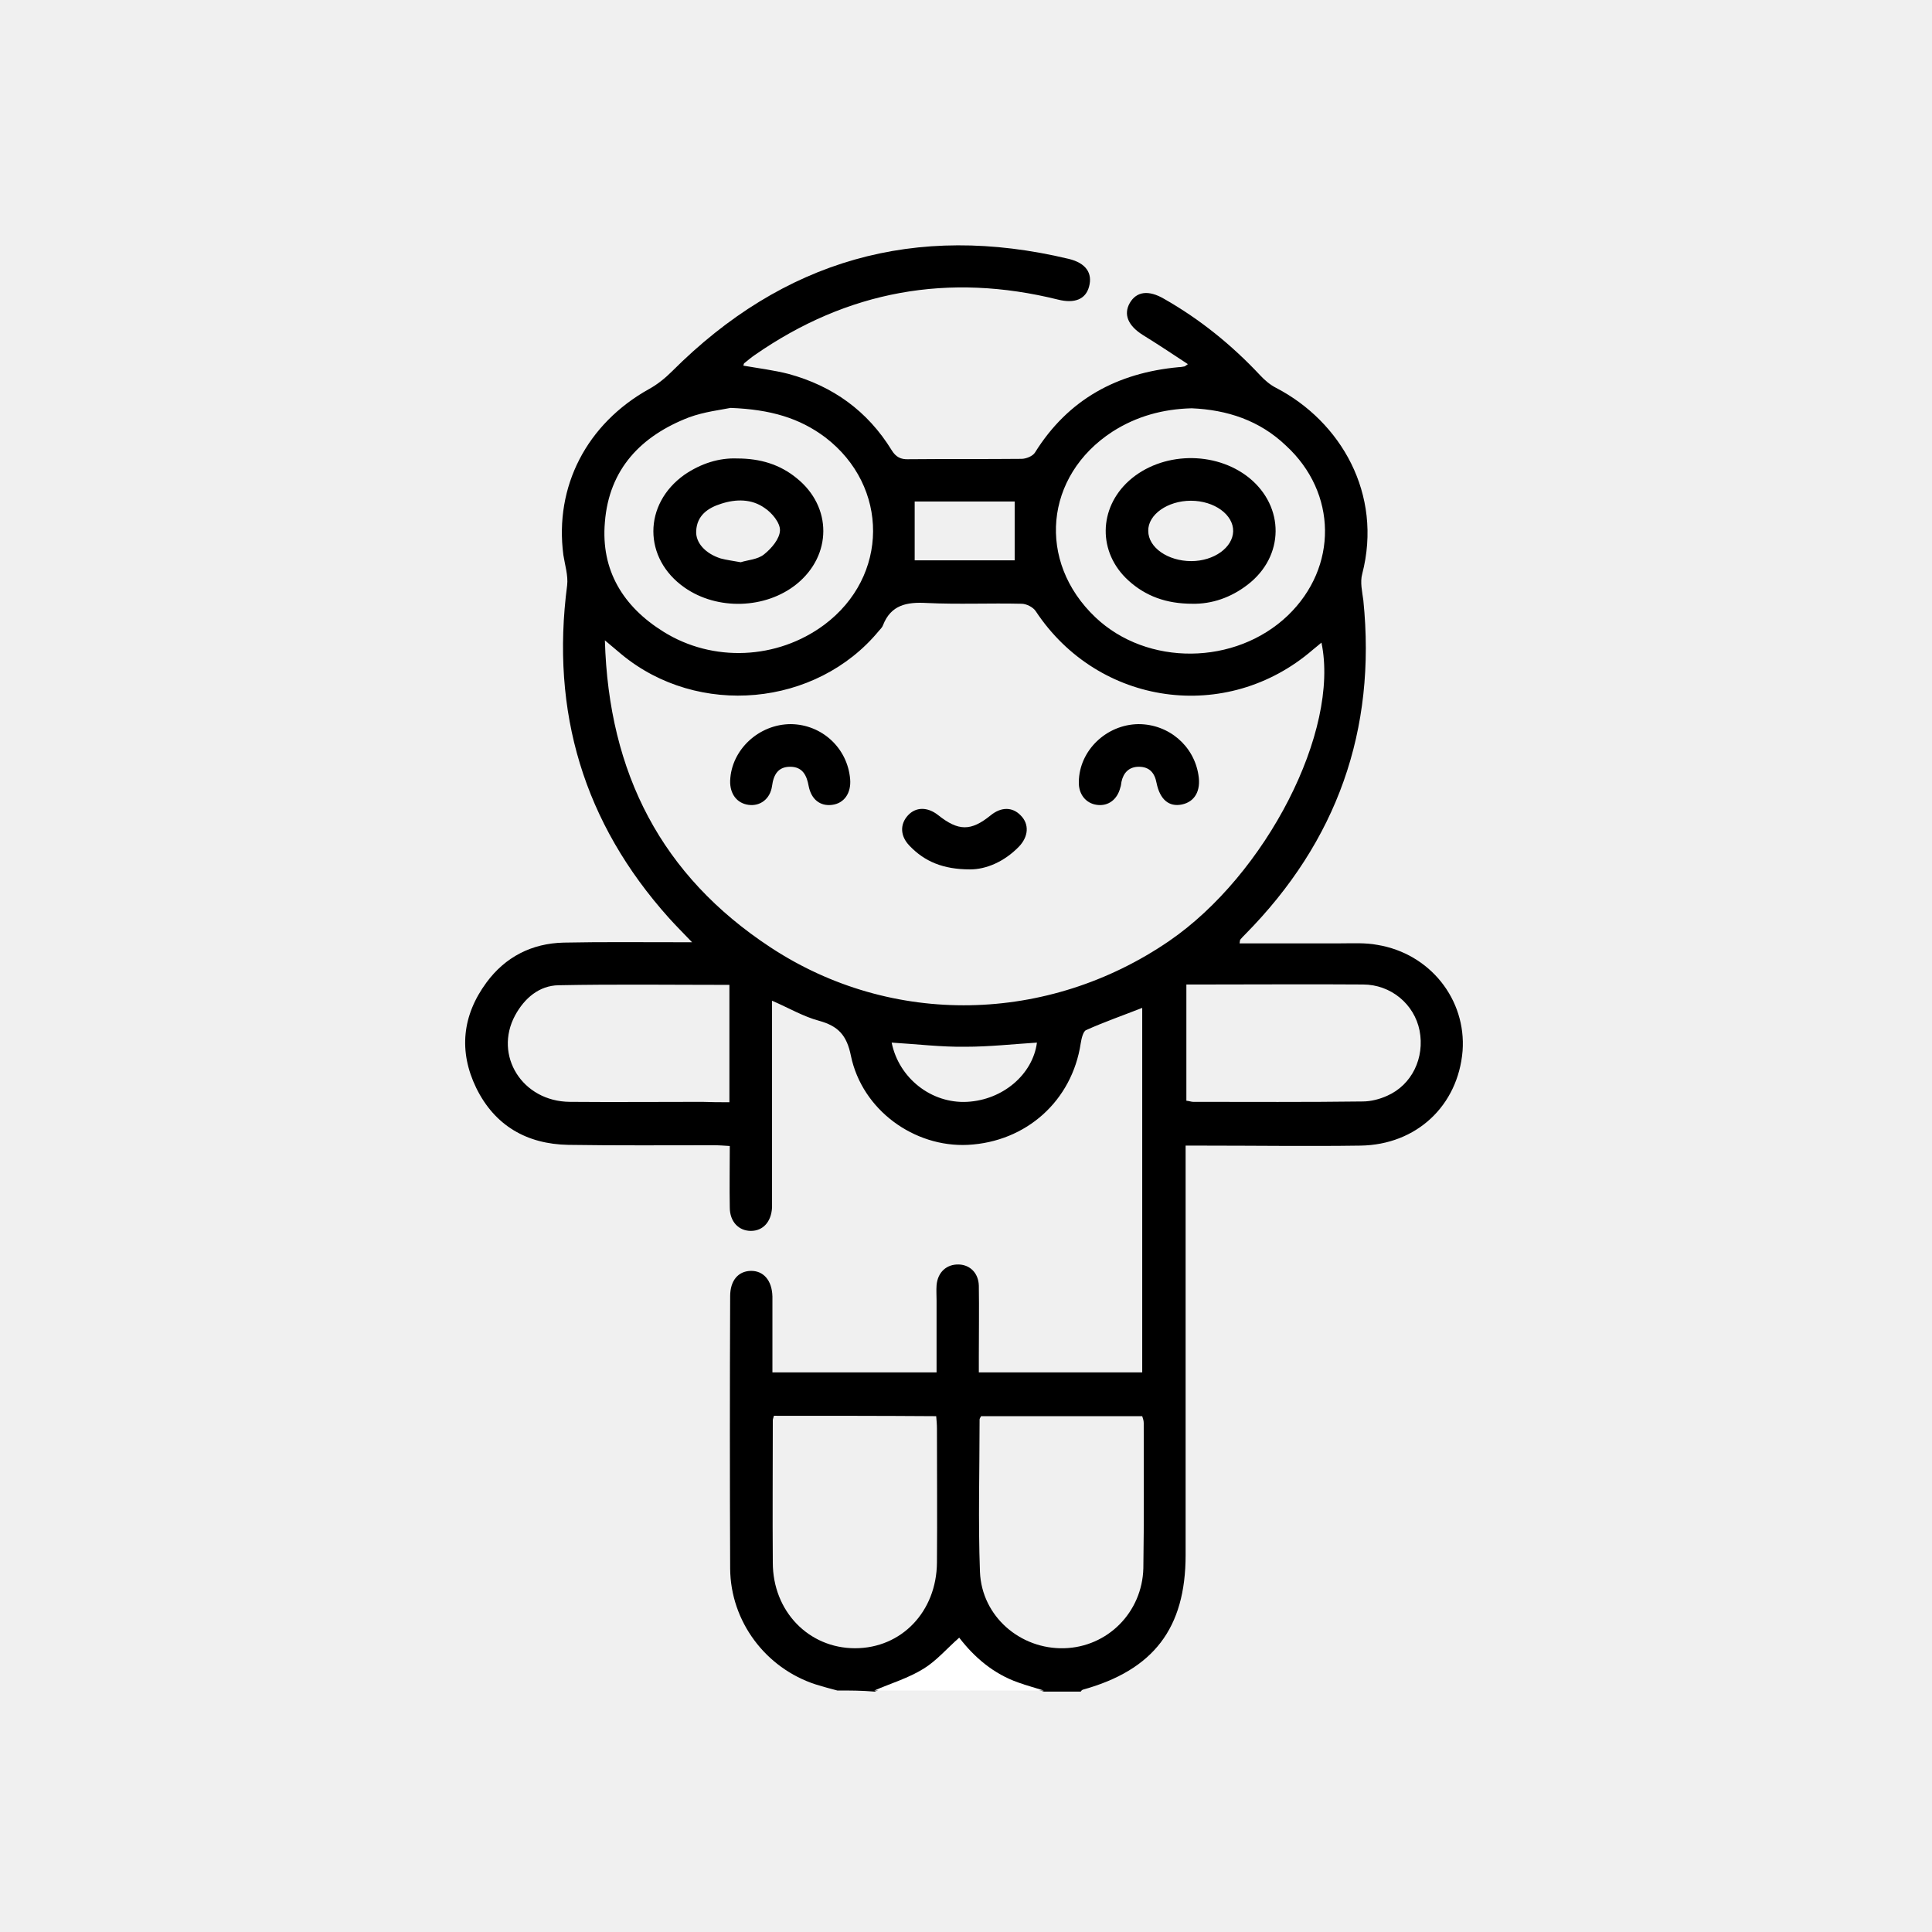
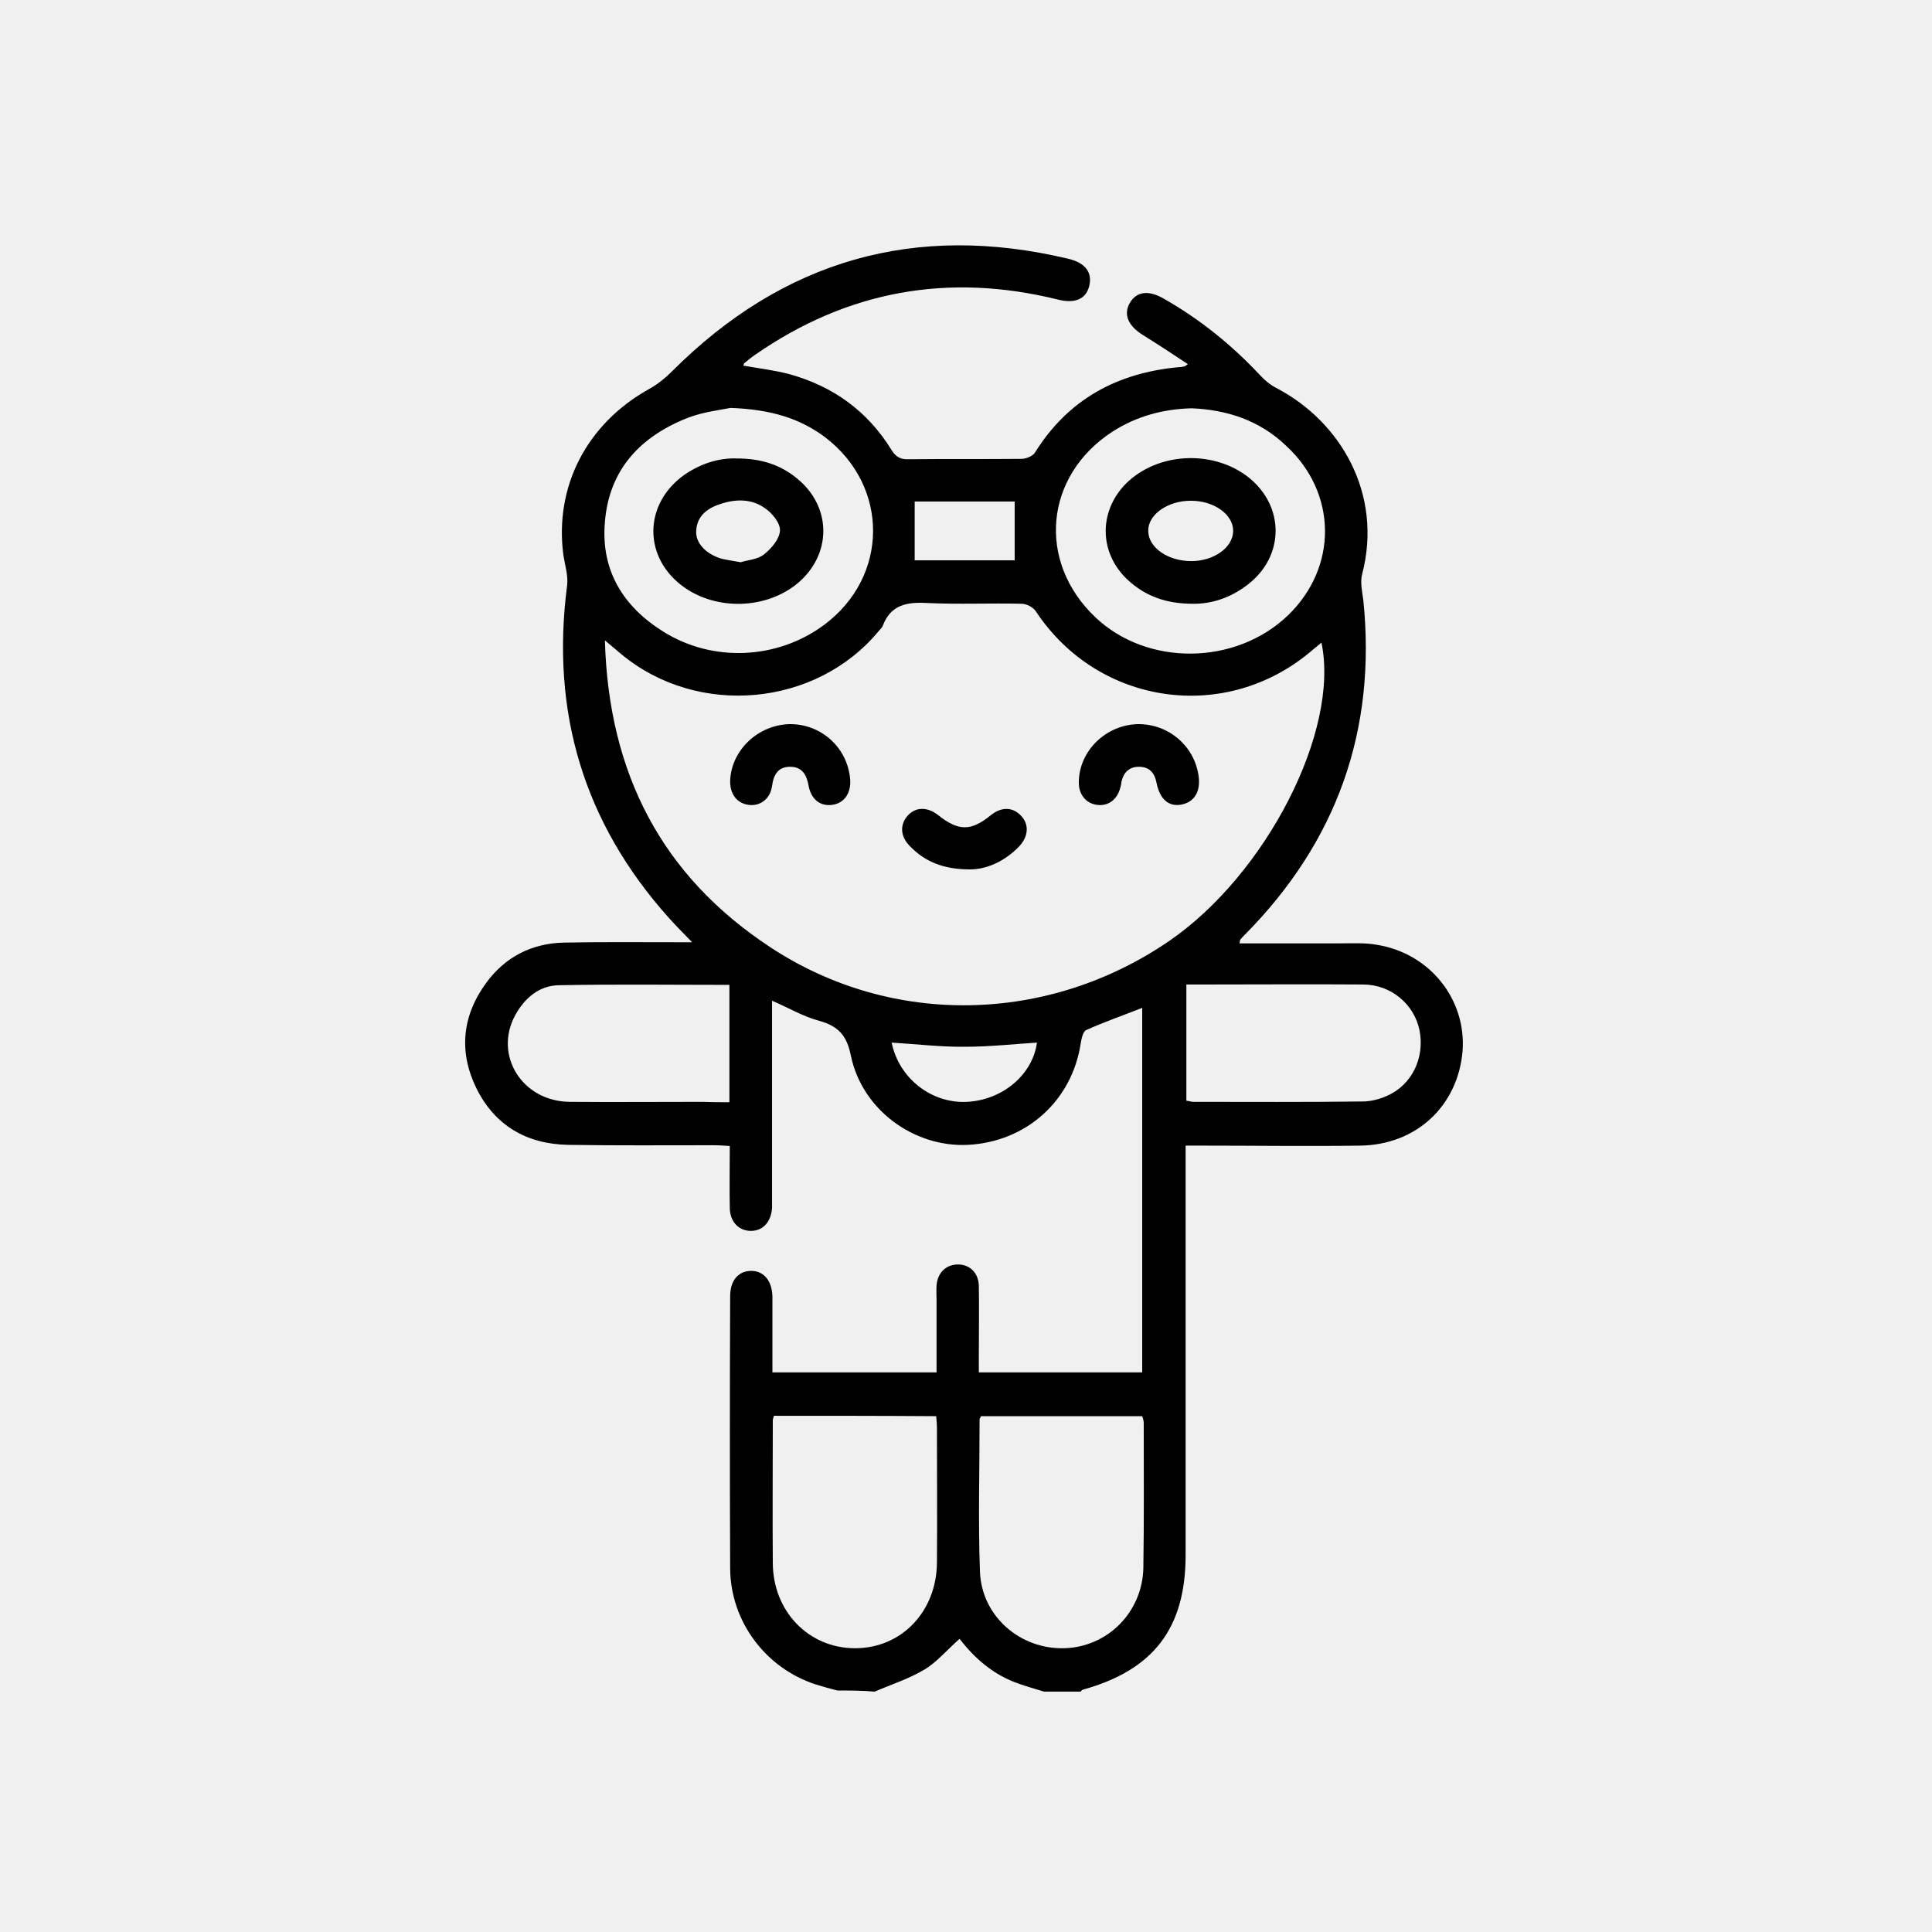
- <svg xmlns="http://www.w3.org/2000/svg" xml:space="preserve" viewBox="0 0 512 512">
-   <path d="M221.9 448c-1.9-.5-3.8-1-5.7-1.6-13.3-4.3-22.6-16.7-22.7-30.7-.1-24.1-.1-48.2 0-72.2 0-4.1 2.1-6.6 5.4-6.7 3.4-.1 5.7 2.5 5.8 6.8v20.1h43.5v-19c0-1.4-.1-2.8 0-4.1.3-3.5 2.7-5.6 5.9-5.5 3 .1 5.2 2.3 5.3 5.6.1 6.2 0 12.5 0 18.7v4.3h43.3v-96.6c-5.1 2-10 3.7-14.9 5.9-.8.4-1.2 2.3-1.4 3.5-2.3 15.2-14.4 26.1-29.9 26.9-14.2.7-28-9.2-31-23.6-1.1-5.5-3.4-7.9-8.5-9.3-4.1-1.1-8-3.4-12.4-5.3V320c-.2 3.8-2.4 6.2-5.6 6.2-3.2 0-5.6-2.4-5.6-6.2-.1-5.3 0-10.7 0-16.3-1.6-.1-2.9-.2-4.3-.2-12.8 0-25.7.1-38.5-.1-11-.2-19.5-5.1-24.4-15.1-4.7-9.7-3.7-19.2 2.7-27.9 5-6.8 12-10.4 20.5-10.6 9.9-.2 19.7-.1 29.6-.1h4.4c-2.4-2.5-4.3-4.4-6.1-6.4-22.6-25.2-31.4-54.6-27-88.2.3-2.6-.6-5.4-1-8-2.4-18.2 6.2-34.8 22.7-44 2.2-1.2 4.3-2.9 6.1-4.7 29.5-29.5 64.5-39.5 105.1-29.8 4.6 1.1 6.4 3.8 5.4 7.4-.9 3.3-3.8 4.5-8.2 3.4-29-7.2-55.8-2.4-80.4 14.7-.9.6-1.8 1.4-2.7 2.1-.2.1-.2.4-.3.7 4 .7 8.1 1.2 12 2.2 11.7 3.2 20.9 9.8 27.3 20.2 1.1 1.8 2.4 2.5 4.5 2.4 10-.1 20 0 29.9-.1 1.2 0 3-.7 3.6-1.7 8.8-14.1 21.8-21.1 38.1-22.6.5 0 1-.1 1.5-.2.1 0 .2-.1.9-.6-4.1-2.7-8-5.3-11.9-7.7-4-2.5-5.2-5.5-3.5-8.5 1.8-3.1 5-3.5 9.1-1.1 9.5 5.4 17.9 12.2 25.4 20.2 1.2 1.3 2.7 2.6 4.3 3.4 17.1 8.9 28.3 28.1 22.8 49.3-.6 2.2 0 4.7.3 7 3.5 34.4-7 63.9-31.3 88.5-.4.4-.9.9-1.3 1.4-.1.1-.1.4-.2 1h26.8c3.2 0 6.5-.2 9.7.4 14 2.3 23.6 14.5 22.6 28.1-1.2 14.5-12.2 24.9-27.1 25.1-13.8.2-27.7 0-41.5 0h-4.8v108.5c0 19.4-8.5 30.5-27.3 35.7-.2.1-.4.3-.5.5h-9.7c-2.2-.7-4.5-1.3-6.7-2.1-6.7-2.3-11.7-6.7-15.7-11.9-3.3 2.9-6 6.2-9.4 8.2-4 2.4-8.7 3.9-13.1 5.8-3.4-.3-6.6-.3-9.9-.3zm-61.6-278.3c1 35.3 15.1 62.4 43.8 81.3 32.3 21.3 73.7 20.3 105.7-1.6 25.7-17.6 45.3-55.7 40.4-79.1-.8.7-1.6 1.3-2.3 1.9-22.8 19.7-56.8 14.9-73.4-10.2-.7-1.1-2.5-2-3.8-2-8.4-.2-16.7.2-25.1-.2-5.3-.3-9.5.5-11.6 5.9-.2.6-.7 1-1.1 1.5-16.6 20.1-47.9 23-68.2 6.2-1.2-1-2.4-2-4.4-3.7zM260 375.3c-.2.4-.4.6-.4.9 0 13.5-.4 27 .1 40.4.5 11.8 10.7 20.5 22.3 20.2 11.5-.3 20.7-9.5 21-21.2.2-12.8.1-25.7.1-38.5 0-.6-.2-1.2-.4-1.8H260zm-54.9-.1c-.2.7-.3.9-.3 1.2 0 12.6-.1 25.2 0 37.7 0 12.9 9.5 22.7 21.8 22.7s21.6-9.7 21.7-22.7c.1-11.8 0-23.7 0-35.5 0-1.1-.1-2.2-.2-3.3-14.6-.1-28.8-.1-43-.1zm110.7-267c-7.6.2-14.6 2.1-21 6.2-18 11.7-20.1 34.4-4.5 49.2 13.7 13 37.1 12.8 51-.5 13.3-12.8 13.1-32.5-.5-45-7-6.7-15.6-9.5-25-9.9zm-122.2-.1c-2.4.5-6.9 1-11 2.5-12.7 4.9-21.2 13.7-22.3 27.8-1.1 12.8 4.9 22.4 15.5 29 13.1 8.2 30.2 7.4 42.6-1.8 17.2-12.8 17.3-36.7.3-49.7-6.8-5.1-14.5-7.4-25.1-7.8zm120.8 183.6c.9.1 1.3.3 1.8.3 15 0 29.9.1 44.9-.1 2.2 0 4.5-.6 6.5-1.5 6.6-2.9 10-10.1 8.6-17.3-1.4-7-7.6-12.2-15-12.2-14-.1-27.9 0-41.9 0h-4.9v30.8zm-121.1.4V261c-15.2 0-30.3-.2-45.3.1-5.1.1-9 3.4-11.5 8-5.7 10.6 1.9 22.8 14.5 22.9 11.7.1 23.4 0 35.1 0 2.4.1 4.7.1 7.2.1zm43-15.8c1.9 9.4 10.5 16.2 20 15.7s17.4-7.3 18.5-15.7c-6.3.4-12.6 1.1-18.9 1.1-6.4.1-12.9-.7-19.6-1.1zm32.6-143.4h-26.5v15.6h26.5v-15.6z" />
-   <path fill="#fff" d="M231.7 448c4.4-1.9 9.1-3.3 13.1-5.8 3.4-2.1 6.1-5.3 9.4-8.2 4 5.2 9.1 9.6 15.7 11.9 2.2.8 4.5 1.4 6.7 2.1h-44.9z" />
-   <path d="M209.6 191.9c8.2.1 15 6.3 15.7 14.6.3 3.7-1.6 6.4-4.8 6.8-3.1.4-5.5-1.4-6.2-5-.5-2.8-1.6-5.1-4.9-5.1-3.2 0-4.4 2.1-4.8 5.1-.5 3.5-3.2 5.4-6.2 5-3.1-.4-5-2.9-4.9-6.4.3-8.2 7.6-15 16.1-15zM301.7 191.9c8 0 14.7 5.7 15.9 13.5.7 4.2-1 7.1-4.4 7.8-3.4.7-5.8-1.3-6.7-5.7-.5-2.7-1.9-4.3-4.7-4.3-2.6 0-4.1 1.6-4.6 4-.1.5-.1 1-.3 1.5-.8 3.2-3.2 5-6.2 4.6-3-.4-4.9-2.9-4.8-6.1.1-8.3 7.3-15.2 15.8-15.3zM257.1 230.4c-7.2 0-12.1-2.1-16.1-6.3-2.5-2.6-2.5-5.7-.4-8s5.2-2.3 8-.1c5.4 4.3 8.7 4.3 13.9.1 2.8-2.3 5.8-2.3 8 0 2.3 2.3 2.1 5.6-.5 8.3-3.9 4-8.7 6-12.9 6zM316 160c-6.9 0-12.4-2-17-6.2-8.1-7.4-7.9-19.1.2-26.4 8.6-7.7 22.8-8 31.8-.8 9.5 7.7 9.4 20.8-.3 28.3-4.5 3.5-9.6 5.2-14.7 5.1zm-.3-11.3c6 0 11-3.6 11.1-7.9.1-4.4-5-8.1-11.2-8.1-6.2 0-11.4 3.7-11.3 8 0 4.4 5.2 8 11.4 8zM195.4 121.5c6.1 0 11.3 1.6 15.7 5.2 9.5 7.6 9.4 20.5 0 28.1-8.2 6.6-21 7-29.7.9-11-7.7-11-22.1 0-29.9 4.4-3 9.2-4.5 14-4.3zm.9 27.5c1.8-.6 4.5-.7 6.2-2.1 2-1.6 4.1-4.1 4.2-6.3.1-2-2.1-4.7-4.1-6-3.4-2.4-7.5-2.4-11.5-1.1-3.5 1.1-6.4 3.1-6.6 7.2-.2 3.1 2.4 6 6.5 7.3 1.5.4 3.1.6 5.3 1z" />
+ <svg xmlns="http://www.w3.org/2000/svg" width="512" height="512" viewBox="0 0 512 512" fill="none">
+   <path d="M221.9 448C220 447.5 218.1 447 216.2 446.4C202.9 442.1 193.6 429.7 193.5 415.7C193.4 391.6 193.4 367.5 193.5 343.5C193.5 339.4 195.6 336.9 198.9 336.8C202.3 336.7 204.6 339.3 204.7 343.6V363.7H248.2V344.7C248.2 343.3 248.1 341.9 248.2 340.6C248.5 337.1 250.9 335 254.1 335.1C257.1 335.2 259.3 337.4 259.4 340.7C259.5 346.9 259.4 353.2 259.4 359.4V363.7H302.7V267.1C297.6 269.1 292.7 270.8 287.8 273C287 273.4 286.6 275.3 286.4 276.5C284.1 291.7 272 302.6 256.5 303.4C242.3 304.1 228.5 294.2 225.5 279.8C224.4 274.3 222.1 271.9 217 270.5C212.9 269.4 209 267.1 204.6 265.2V320C204.4 323.8 202.2 326.2 199 326.2C195.8 326.2 193.4 323.8 193.4 320C193.3 314.7 193.4 309.3 193.4 303.7C191.8 303.6 190.5 303.5 189.1 303.5C176.3 303.5 163.4 303.6 150.6 303.4C139.6 303.2 131.1 298.3 126.2 288.3C121.5 278.6 122.5 269.1 128.9 260.4C133.9 253.6 140.9 250 149.4 249.8C159.3 249.6 169.1 249.7 179 249.7H183.4C181 247.2 179.1 245.3 177.3 243.3C154.7 218.1 145.9 188.7 150.3 155.1C150.6 152.5 149.7 149.7 149.3 147.1C146.9 128.9 155.5 112.3 172 103.1C174.2 101.9 176.3 100.2 178.1 98.4C207.6 68.9 242.6 58.9 283.2 68.6C287.8 69.7 289.6 72.4 288.6 76C287.7 79.3 284.8 80.5 280.4 79.4C251.4 72.2 224.6 77 200 94.1C199.1 94.7 198.2 95.5 197.3 96.2C197.1 96.3 197.1 96.6 197 96.9C201 97.6 205.1 98.1 209 99.1C220.7 102.3 229.9 108.9 236.3 119.3C237.4 121.1 238.7 121.8 240.8 121.7C250.8 121.6 260.8 121.7 270.7 121.6C271.9 121.6 273.7 120.9 274.3 119.9C283.1 105.8 296.1 98.8 312.4 97.3C312.9 97.3 313.4 97.2 313.9 97.1C314 97.1 314.1 97 314.8 96.5C310.7 93.8 306.8 91.2 302.9 88.8C298.9 86.3 297.7 83.3 299.4 80.3C301.2 77.2 304.4 76.8 308.5 79.2C318 84.6 326.4 91.4 333.9 99.4C335.1 100.7 336.6 102 338.2 102.8C355.3 111.7 366.5 130.9 361 152.1C360.4 154.3 361 156.8 361.3 159.1C364.8 193.5 354.3 223 330 247.6C329.6 248 329.1 248.5 328.7 249C328.6 249.1 328.6 249.4 328.5 250H355.3C358.5 250 361.8 249.8 365 250.4C379 252.7 388.6 264.9 387.6 278.5C386.4 293 375.4 303.4 360.5 303.6C346.7 303.8 332.8 303.6 319 303.6H314.2V412.1C314.2 431.5 305.7 442.6 286.9 447.8C286.7 447.9 286.5 448.1 286.4 448.3H276.7C274.5 447.6 272.2 447 270 446.2C263.3 443.9 258.3 439.5 254.3 434.3C251 437.2 248.3 440.5 244.9 442.5C240.9 444.9 236.2 446.4 231.8 448.3C228.4 448 225.2 448 221.9 448ZM160.3 169.7C161.3 205 175.4 232.1 204.1 251C236.4 272.3 277.8 271.3 309.8 249.4C335.5 231.8 355.1 193.7 350.2 170.3C349.4 171 348.6 171.6 347.9 172.2C325.1 191.9 291.1 187.1 274.5 162C273.8 160.9 272 160 270.7 160C262.3 159.8 254 160.2 245.6 159.8C240.3 159.5 236.1 160.3 234 165.7C233.8 166.3 233.3 166.7 232.9 167.2C216.3 187.3 185 190.2 164.7 173.4C163.5 172.4 162.3 171.4 160.3 169.7ZM260 375.3C259.8 375.7 259.6 375.9 259.6 376.2C259.6 389.7 259.2 403.2 259.7 416.6C260.2 428.4 270.4 437.1 282 436.8C293.5 436.5 302.7 427.3 303 415.6C303.2 402.8 303.1 389.9 303.1 377.1C303.1 376.5 302.9 375.9 302.7 375.3H260ZM205.1 375.2C204.9 375.9 204.8 376.1 204.8 376.4C204.8 389 204.7 401.6 204.8 414.1C204.8 427 214.3 436.8 226.6 436.8C238.9 436.8 248.2 427.1 248.3 414.1C248.4 402.3 248.3 390.4 248.3 378.6C248.3 377.5 248.2 376.4 248.1 375.3C233.5 375.2 219.3 375.2 205.1 375.2ZM315.8 108.2C308.2 108.4 301.2 110.3 294.8 114.4C276.8 126.1 274.7 148.8 290.3 163.6C304 176.6 327.4 176.4 341.3 163.1C354.6 150.3 354.4 130.6 340.8 118.1C333.8 111.4 325.2 108.6 315.8 108.2ZM193.6 108.1C191.2 108.6 186.7 109.1 182.6 110.6C169.9 115.5 161.4 124.3 160.3 138.4C159.2 151.2 165.2 160.8 175.8 167.4C188.9 175.6 206 174.8 218.4 165.6C235.6 152.8 235.7 128.9 218.7 115.9C211.9 110.8 204.2 108.5 193.6 108.1ZM314.4 291.7C315.3 291.8 315.7 292 316.2 292C331.2 292 346.1 292.1 361.1 291.9C363.3 291.9 365.6 291.3 367.6 290.4C374.2 287.5 377.6 280.3 376.2 273.1C374.8 266.1 368.6 260.9 361.2 260.9C347.2 260.8 333.3 260.9 319.3 260.9H314.4V291.7ZM193.3 292.1V261C178.1 261 163 260.8 148 261.1C142.9 261.2 139 264.5 136.5 269.1C130.8 279.7 138.4 291.9 151 292C162.7 292.1 174.4 292 186.1 292C188.5 292.1 190.8 292.1 193.3 292.1ZM236.3 276.3C238.2 285.7 246.8 292.5 256.3 292C265.8 291.5 273.7 284.7 274.8 276.3C268.5 276.7 262.2 277.4 255.9 277.4C249.5 277.5 243 276.7 236.3 276.3ZM268.9 132.9H242.4V148.5H268.9V132.9Z" fill="currentColor" />
+   <path d="M209.6 191.9C217.8 192 224.6 198.2 225.3 206.5C225.6 210.2 223.7 212.9 220.5 213.3C217.4 213.7 215 211.9 214.3 208.3C213.8 205.5 212.7 203.2 209.4 203.2C206.2 203.2 205 205.3 204.6 208.3C204.1 211.8 201.4 213.7 198.4 213.3C195.3 212.9 193.4 210.4 193.5 206.9C193.8 198.7 201.1 191.9 209.6 191.9ZM301.7 191.9C309.7 191.9 316.4 197.6 317.6 205.4C318.3 209.6 316.6 212.5 313.2 213.2C309.8 213.9 307.4 211.9 306.5 207.5C306 204.8 304.6 203.2 301.8 203.2C299.2 203.2 297.7 204.8 297.2 207.2C297.1 207.7 297.1 208.2 296.9 208.7C296.1 211.9 293.7 213.7 290.7 213.3C287.7 212.9 285.8 210.4 285.9 207.2C286 198.9 293.2 192 301.7 191.9ZM257.1 230.4C249.9 230.4 245 228.3 241 224.1C238.5 221.5 238.5 218.4 240.6 216.1C242.7 213.8 245.8 213.8 248.6 216C254 220.3 257.3 220.3 262.5 216.1C265.3 213.8 268.3 213.8 270.5 216.1C272.8 218.4 272.6 221.7 270 224.4C266.1 228.4 261.3 230.4 257.1 230.4ZM316 160C309.1 160 303.6 158 299 153.8C290.9 146.4 291.1 134.7 299.2 127.4C307.8 119.7 322 119.4 331 126.6C340.5 134.3 340.4 147.4 330.7 154.9C326.2 158.4 321.1 160.1 316 160ZM315.7 148.7C321.7 148.7 326.7 145.1 326.8 140.8C326.9 136.4 321.8 132.7 315.6 132.7C309.4 132.7 304.2 136.4 304.3 140.7C304.3 145.1 309.5 148.7 315.7 148.7ZM195.4 121.5C201.5 121.5 206.7 123.1 211.1 126.7C220.6 134.3 220.5 147.2 211.1 154.8C202.9 161.4 190.1 161.8 181.4 155.7C170.4 148 170.4 133.6 181.4 125.8C185.8 122.8 190.6 121.3 195.4 121.5ZM196.3 149C198.1 148.4 200.8 148.3 202.5 146.9C204.5 145.3 206.6 142.8 206.7 140.6C206.8 138.6 204.6 135.9 202.6 134.6C199.2 132.2 195.1 132.2 191.1 133.5C187.6 134.6 184.7 136.6 184.5 140.7C184.3 143.8 186.9 146.7 191 148C192.5 148.4 194.1 148.6 196.3 149Z" fill="currentColor" />
</svg>
